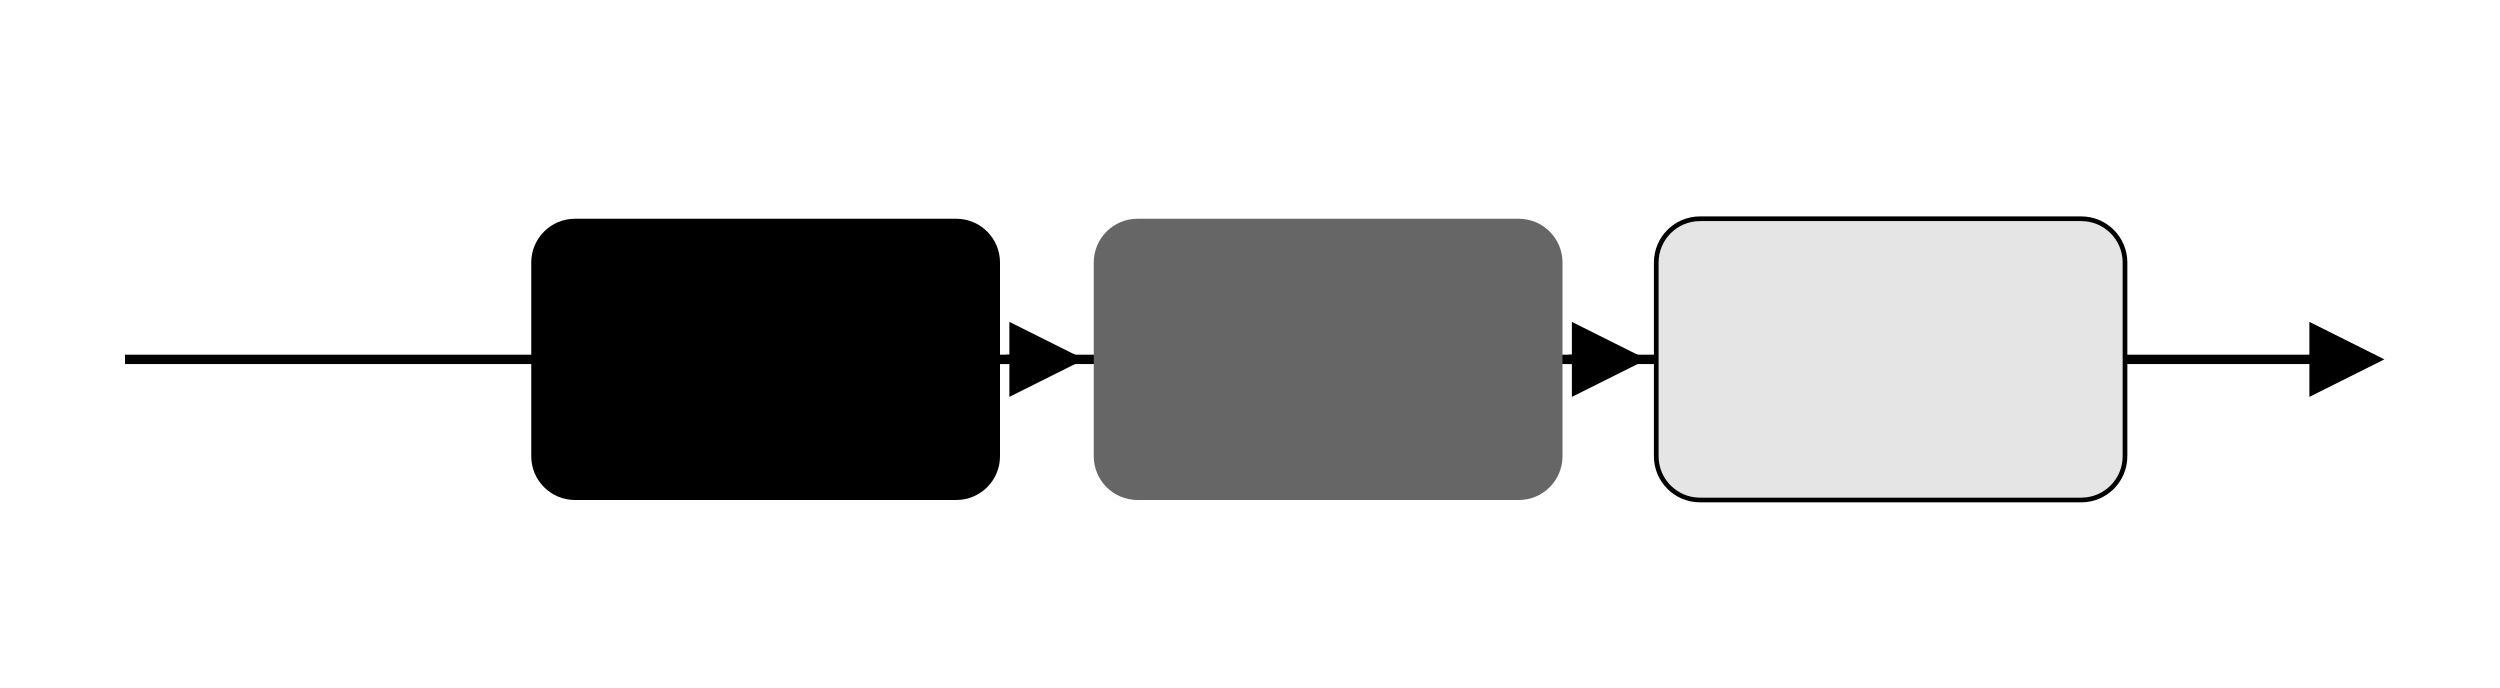
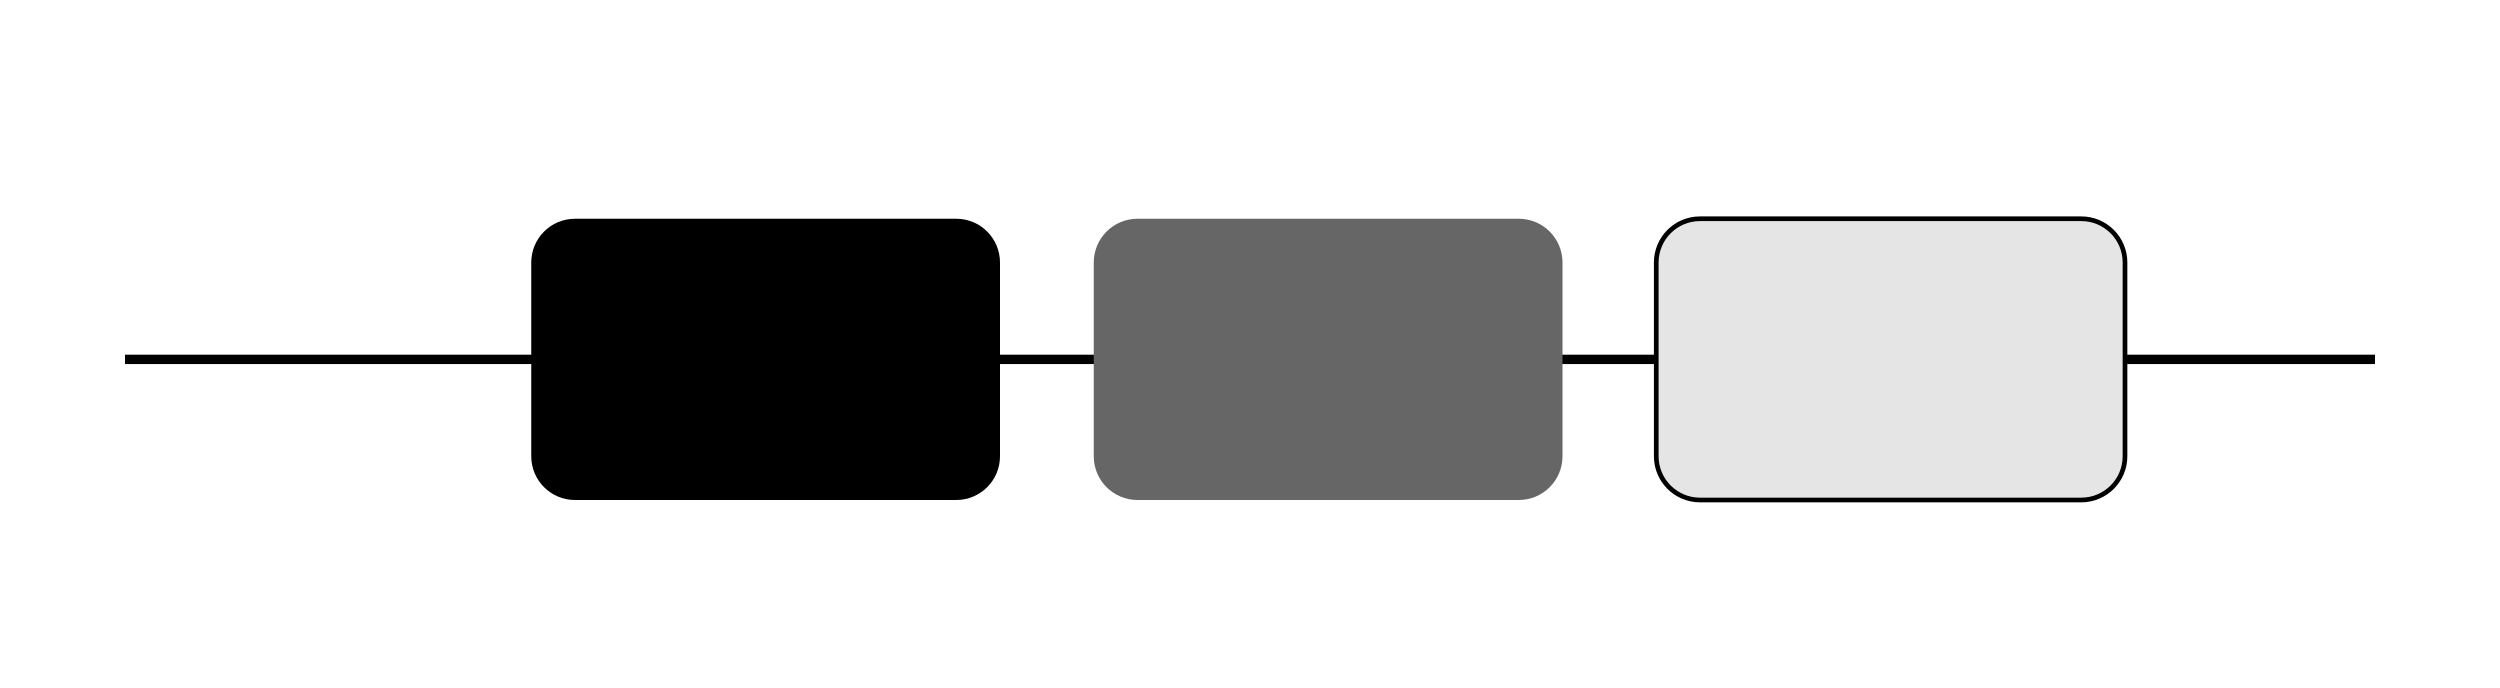
<svg xmlns="http://www.w3.org/2000/svg" viewBox="0 0 800 220">
-   <defs>
-     <marker id="f" markerWidth="9" markerHeight="8" refX="7" refY="4" orient="auto">
-       <path d="M0,0L8,4L0,8Z" fill="#000000" />
-     </marker>
-   </defs>
-   <line x1="40" y1="115" x2="760" y2="115" stroke="#000000" stroke-width="3" marker-end="url(#f)" />
-   <g fill="#000000">
-     <rect x="170" y="70" width="150" height="90" rx="14" />
-   </g>
+   <line x1="40" y1="115" x2="760" y2="115" stroke="#000000" stroke-width="3" />
+   <rect x="170" y="70" width="150" height="90" rx="14" fill="#000000" />
  <rect x="350" y="70" width="150" height="90" rx="14" fill="#666666" />
  <rect x="530" y="70" width="150" height="90" rx="14" fill="#E5E5E5" stroke="#000000" stroke-width="1.5" />
-   <g stroke="#000000" stroke-width="3">
-     <line x1="322" y1="115" x2="344" y2="115" marker-end="url(#f)" />
-     <line x1="502" y1="115" x2="524" y2="115" marker-end="url(#f)" />
-   </g>
</svg>
